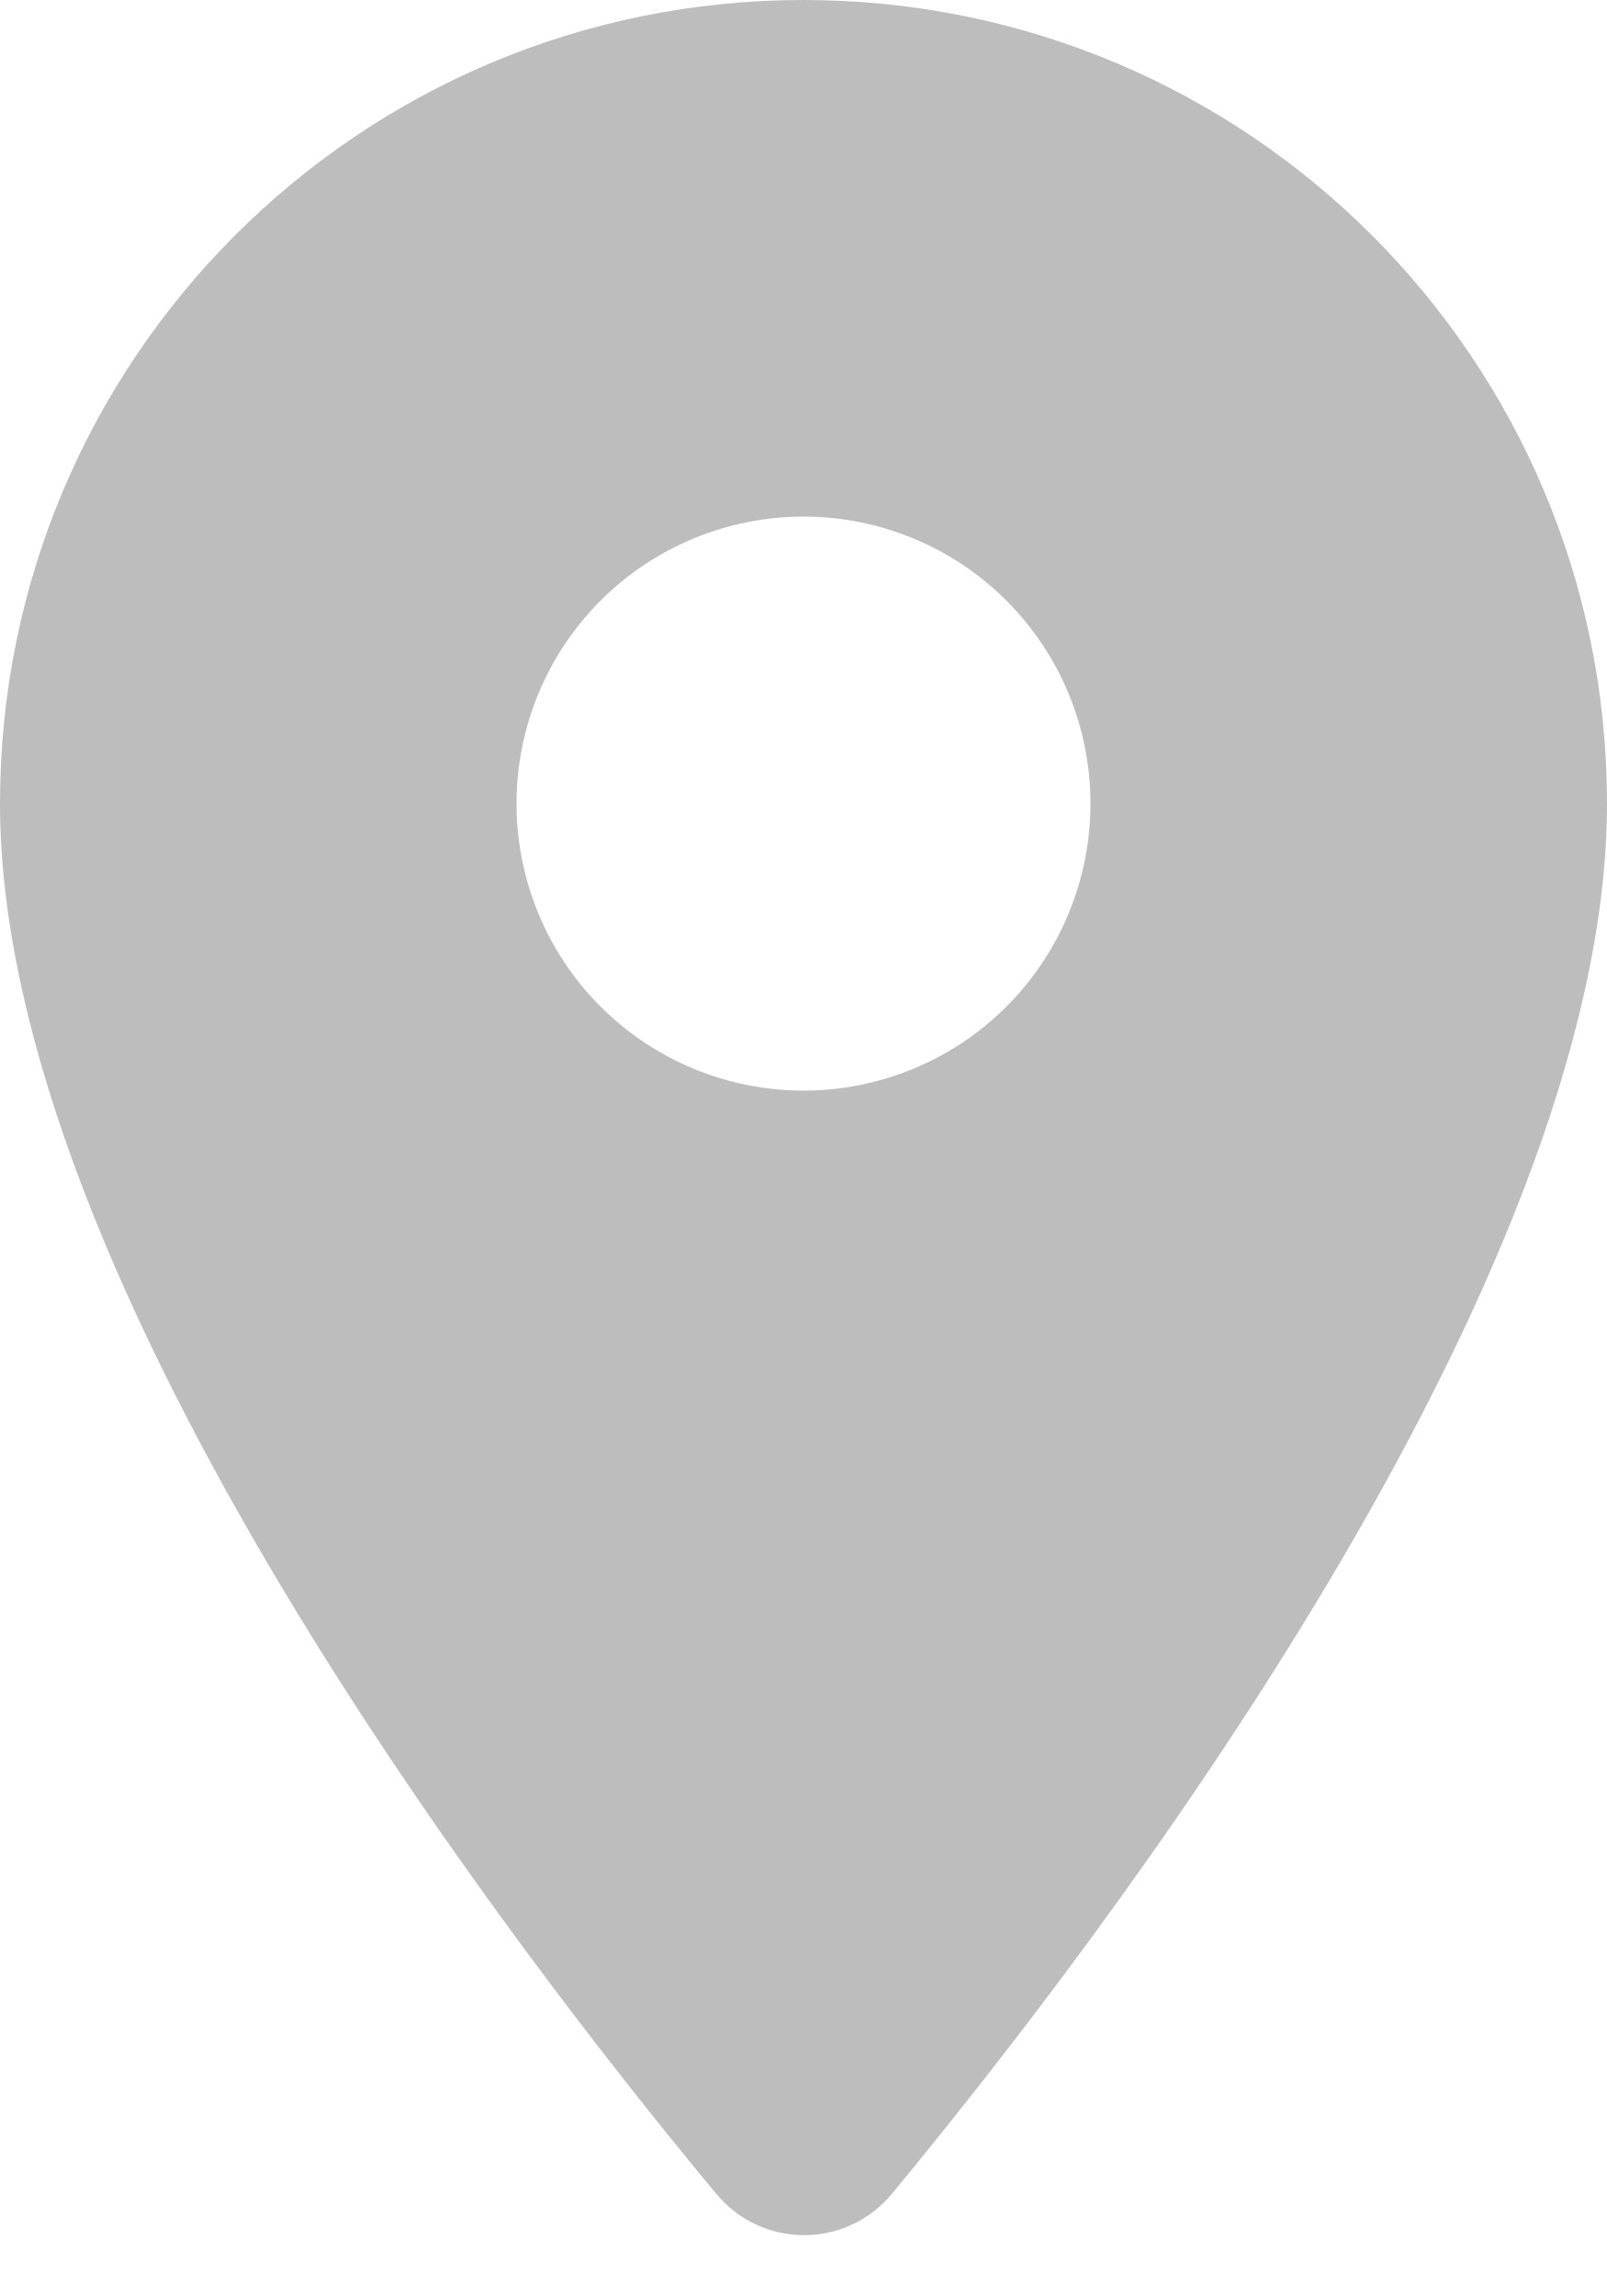
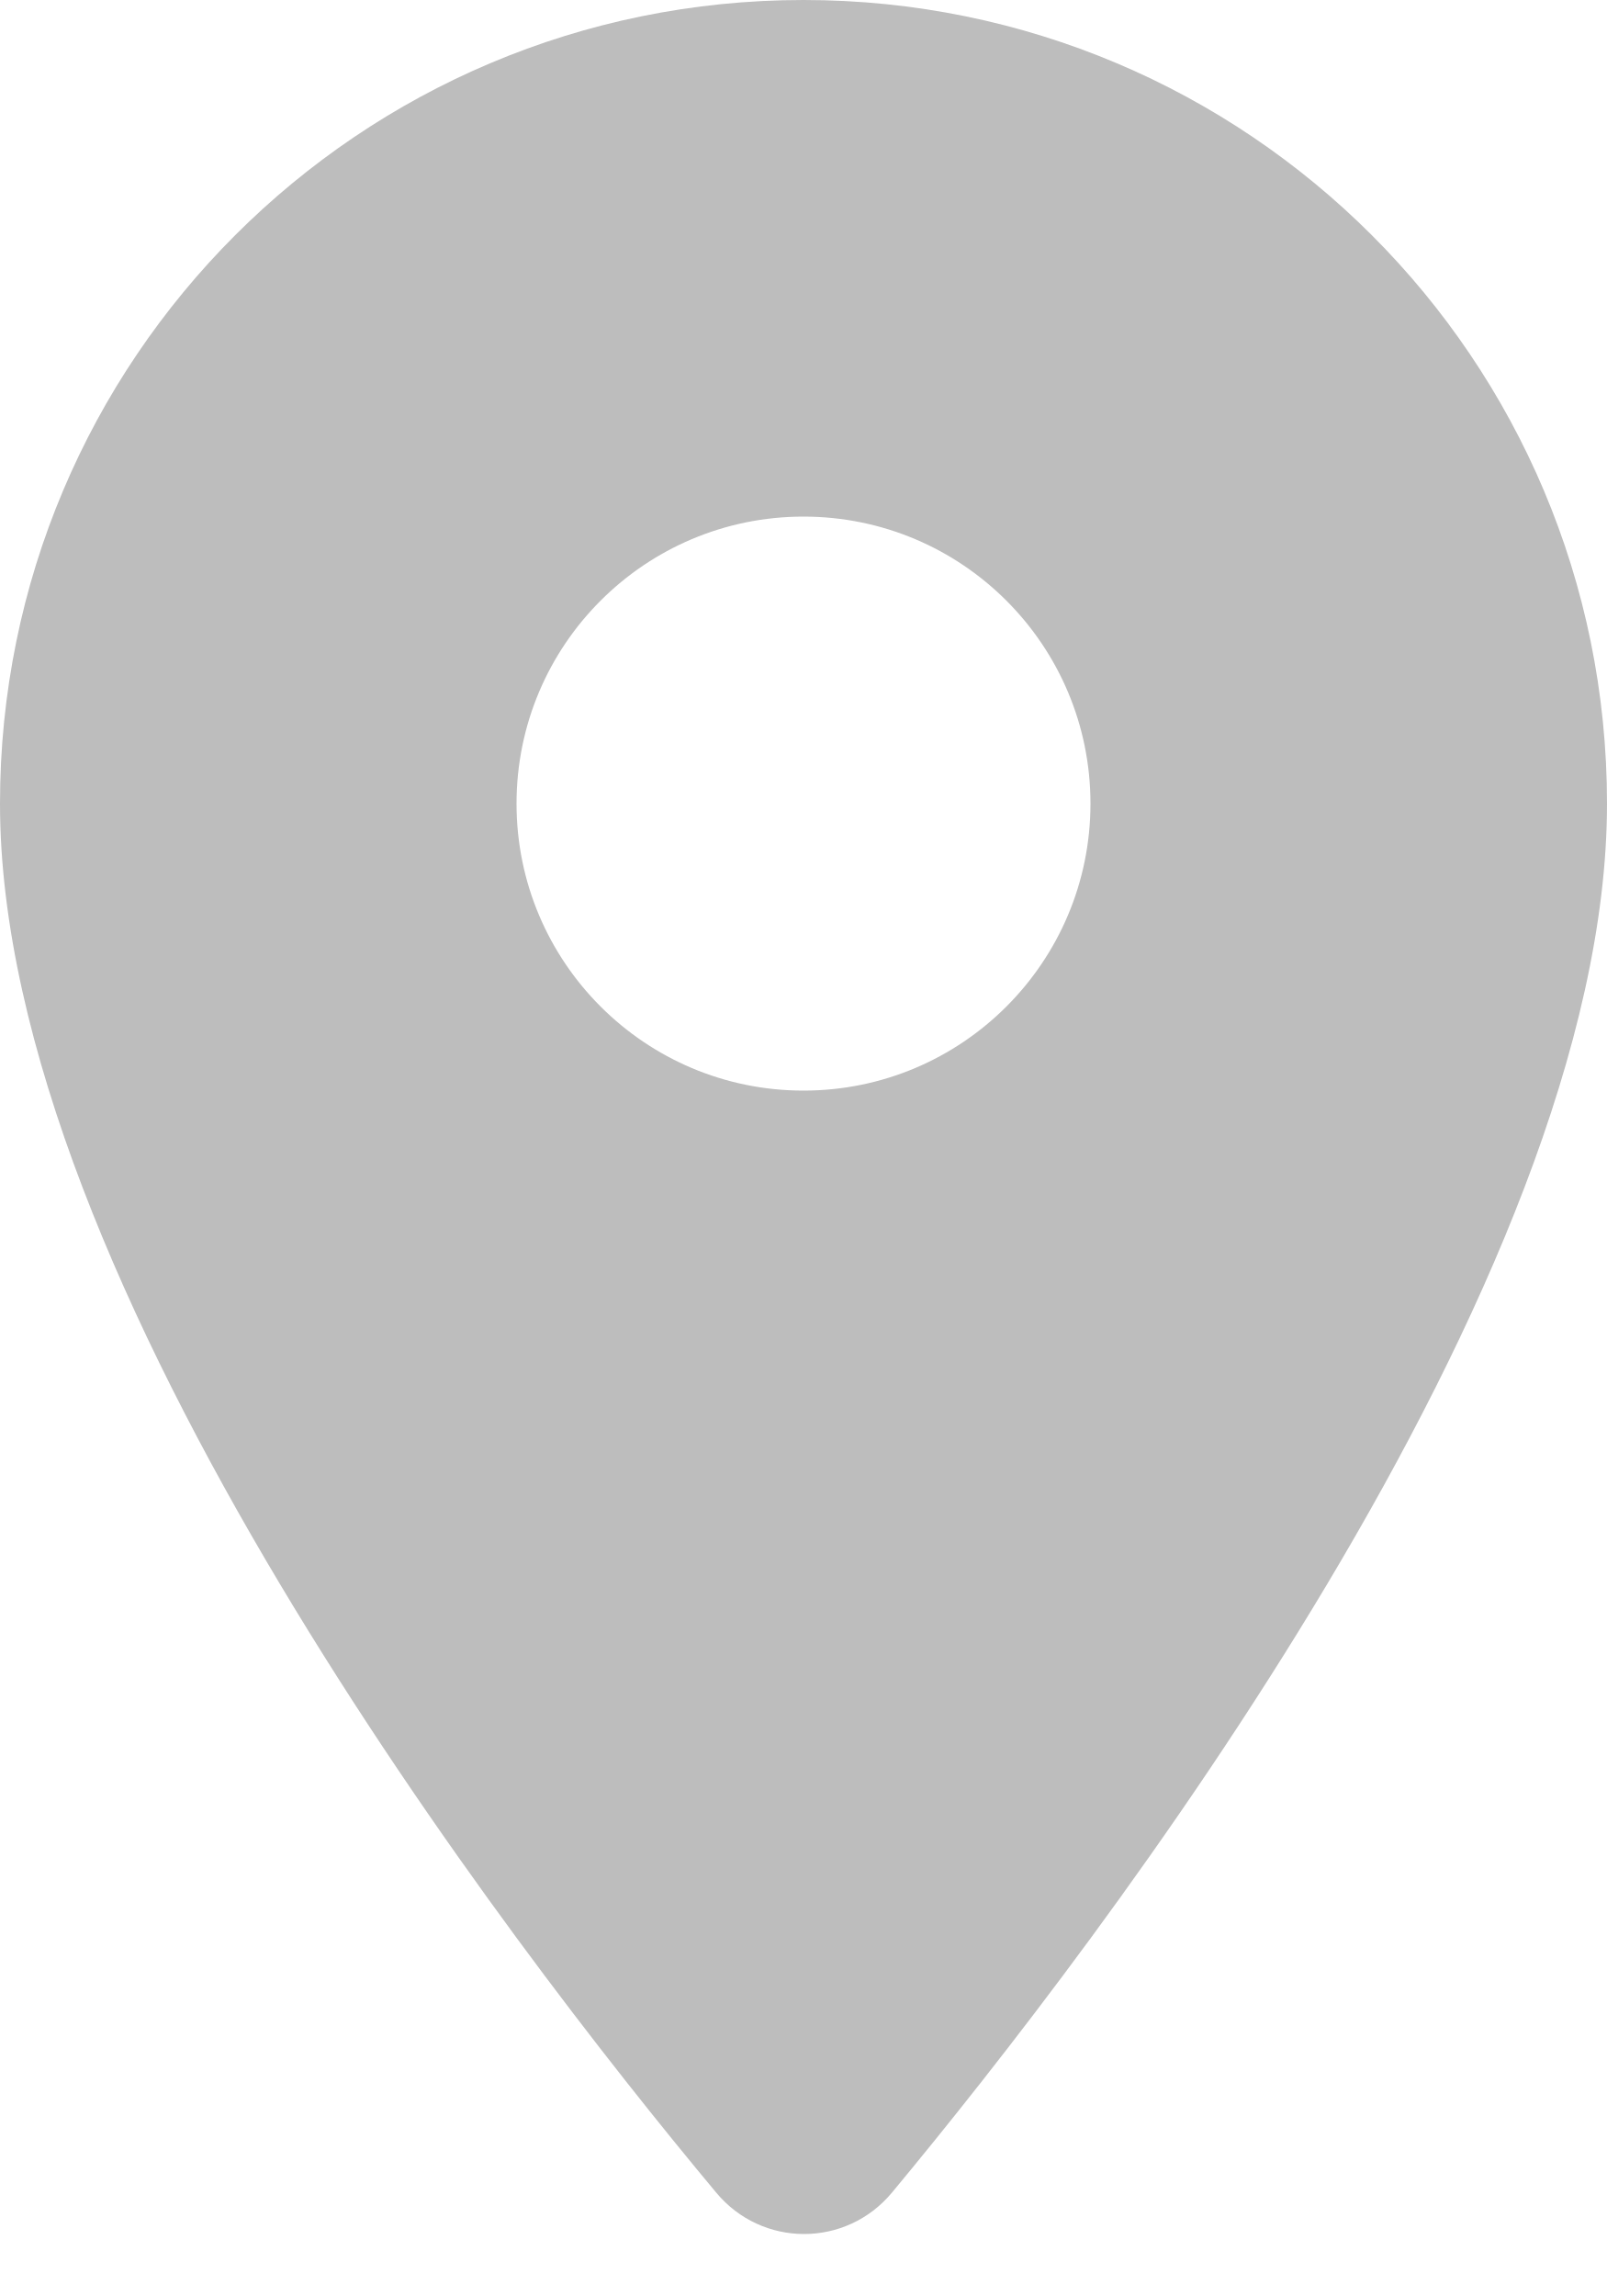
- <svg xmlns="http://www.w3.org/2000/svg" width="14" height="20" viewBox="0 0 14 20" fill="none">
-   <path d="M7 0C3.13 0 0 3.13 0 7C0 11.17 4.42 16.92 6.24 19.11C6.64 19.59 7.37 19.59 7.77 19.11C9.58 16.92 14 11.17 14 7C14 3.13 10.87 0 7 0ZM7 9.5C6.337 9.5 5.701 9.237 5.232 8.768C4.763 8.299 4.5 7.663 4.5 7C4.5 6.337 4.763 5.701 5.232 5.232C5.701 4.763 6.337 4.5 7 4.5C7.663 4.5 8.299 4.763 8.768 5.232C9.237 5.701 9.5 6.337 9.5 7C9.5 7.663 9.237 8.299 8.768 8.768C8.299 9.237 7.663 9.5 7 9.5Z" fill="#BDBDBD" />
+ <svg xmlns="http://www.w3.org/2000/svg" width="14" height="20" fill="none">
+   <path d="M7 0C3.13 0 0 3.13 0 7c0 4.17 4.42 9.92 6.24 12.1.4.48 1.13.48 1.53 0C9.58 16.92 14 11.17 14 7c0-3.87-3.13-7-7-7zm0 9.5A2.5 2.5 0 0 1 4.5 7 2.5 2.5 0 0 1 7 4.5 2.5 2.5 0 0 1 9.5 7 2.5 2.5 0 0 1 7 9.5z" fill="#bdbdbd" />
</svg>
